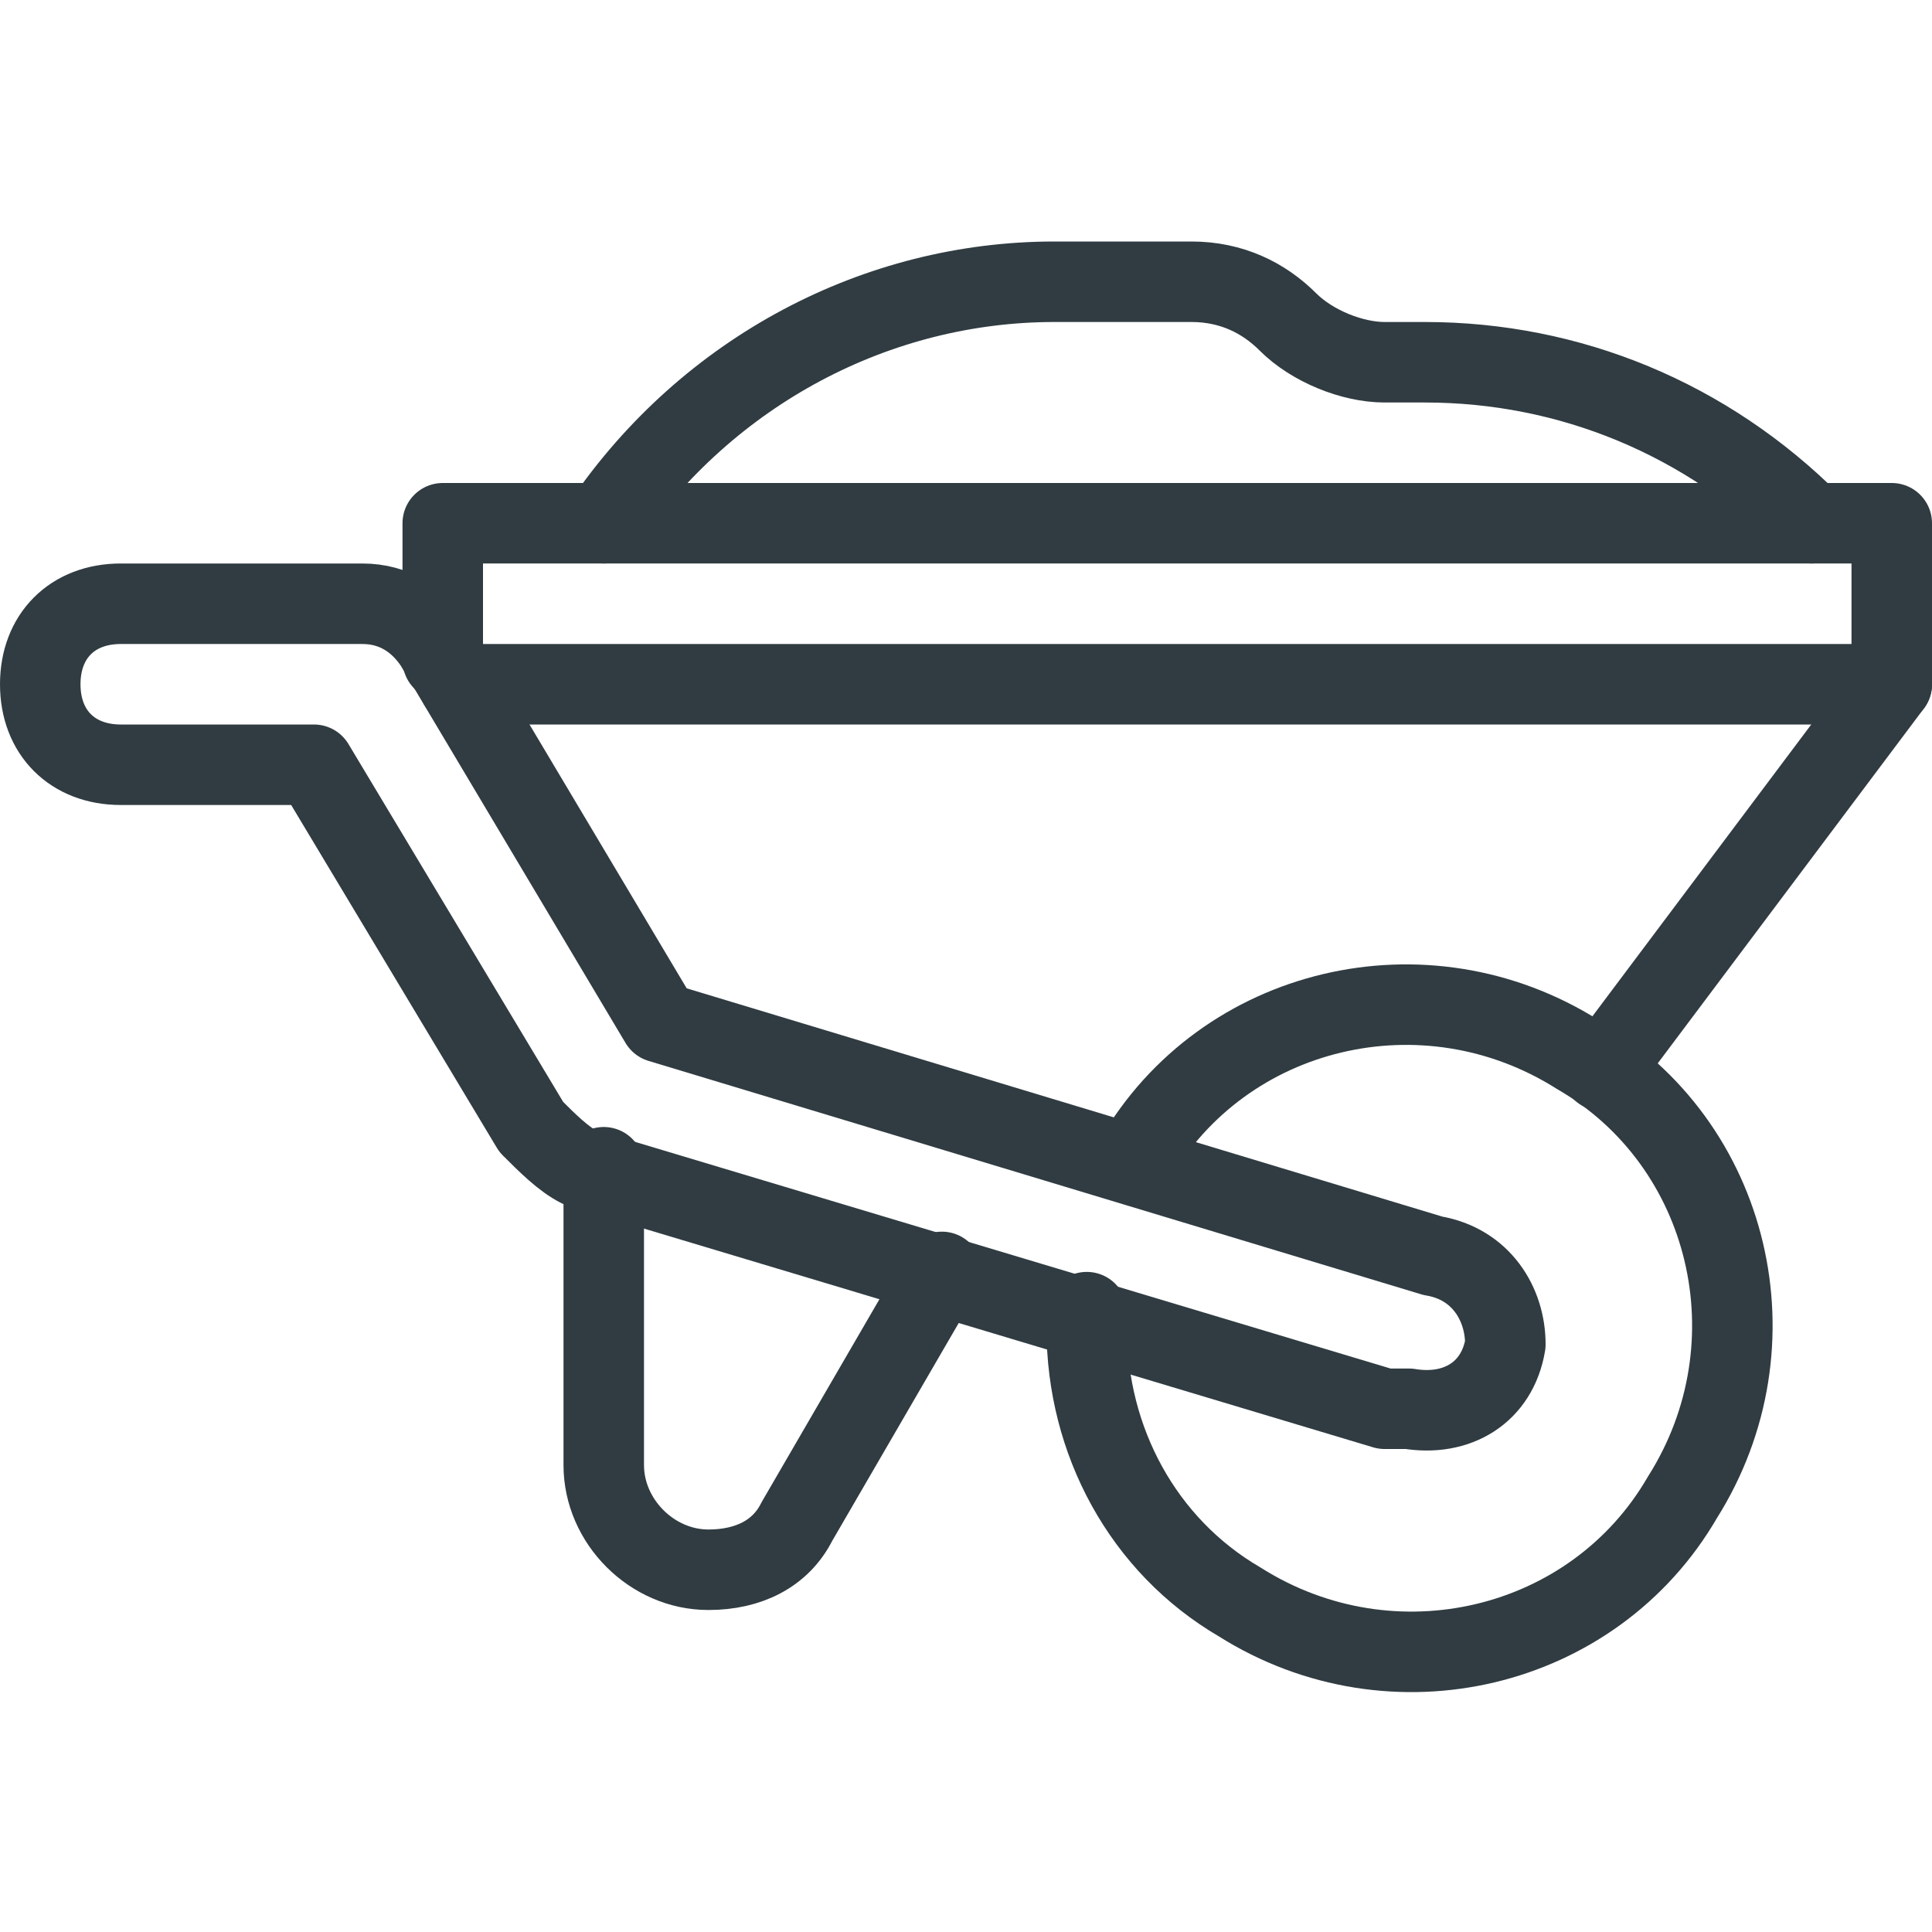
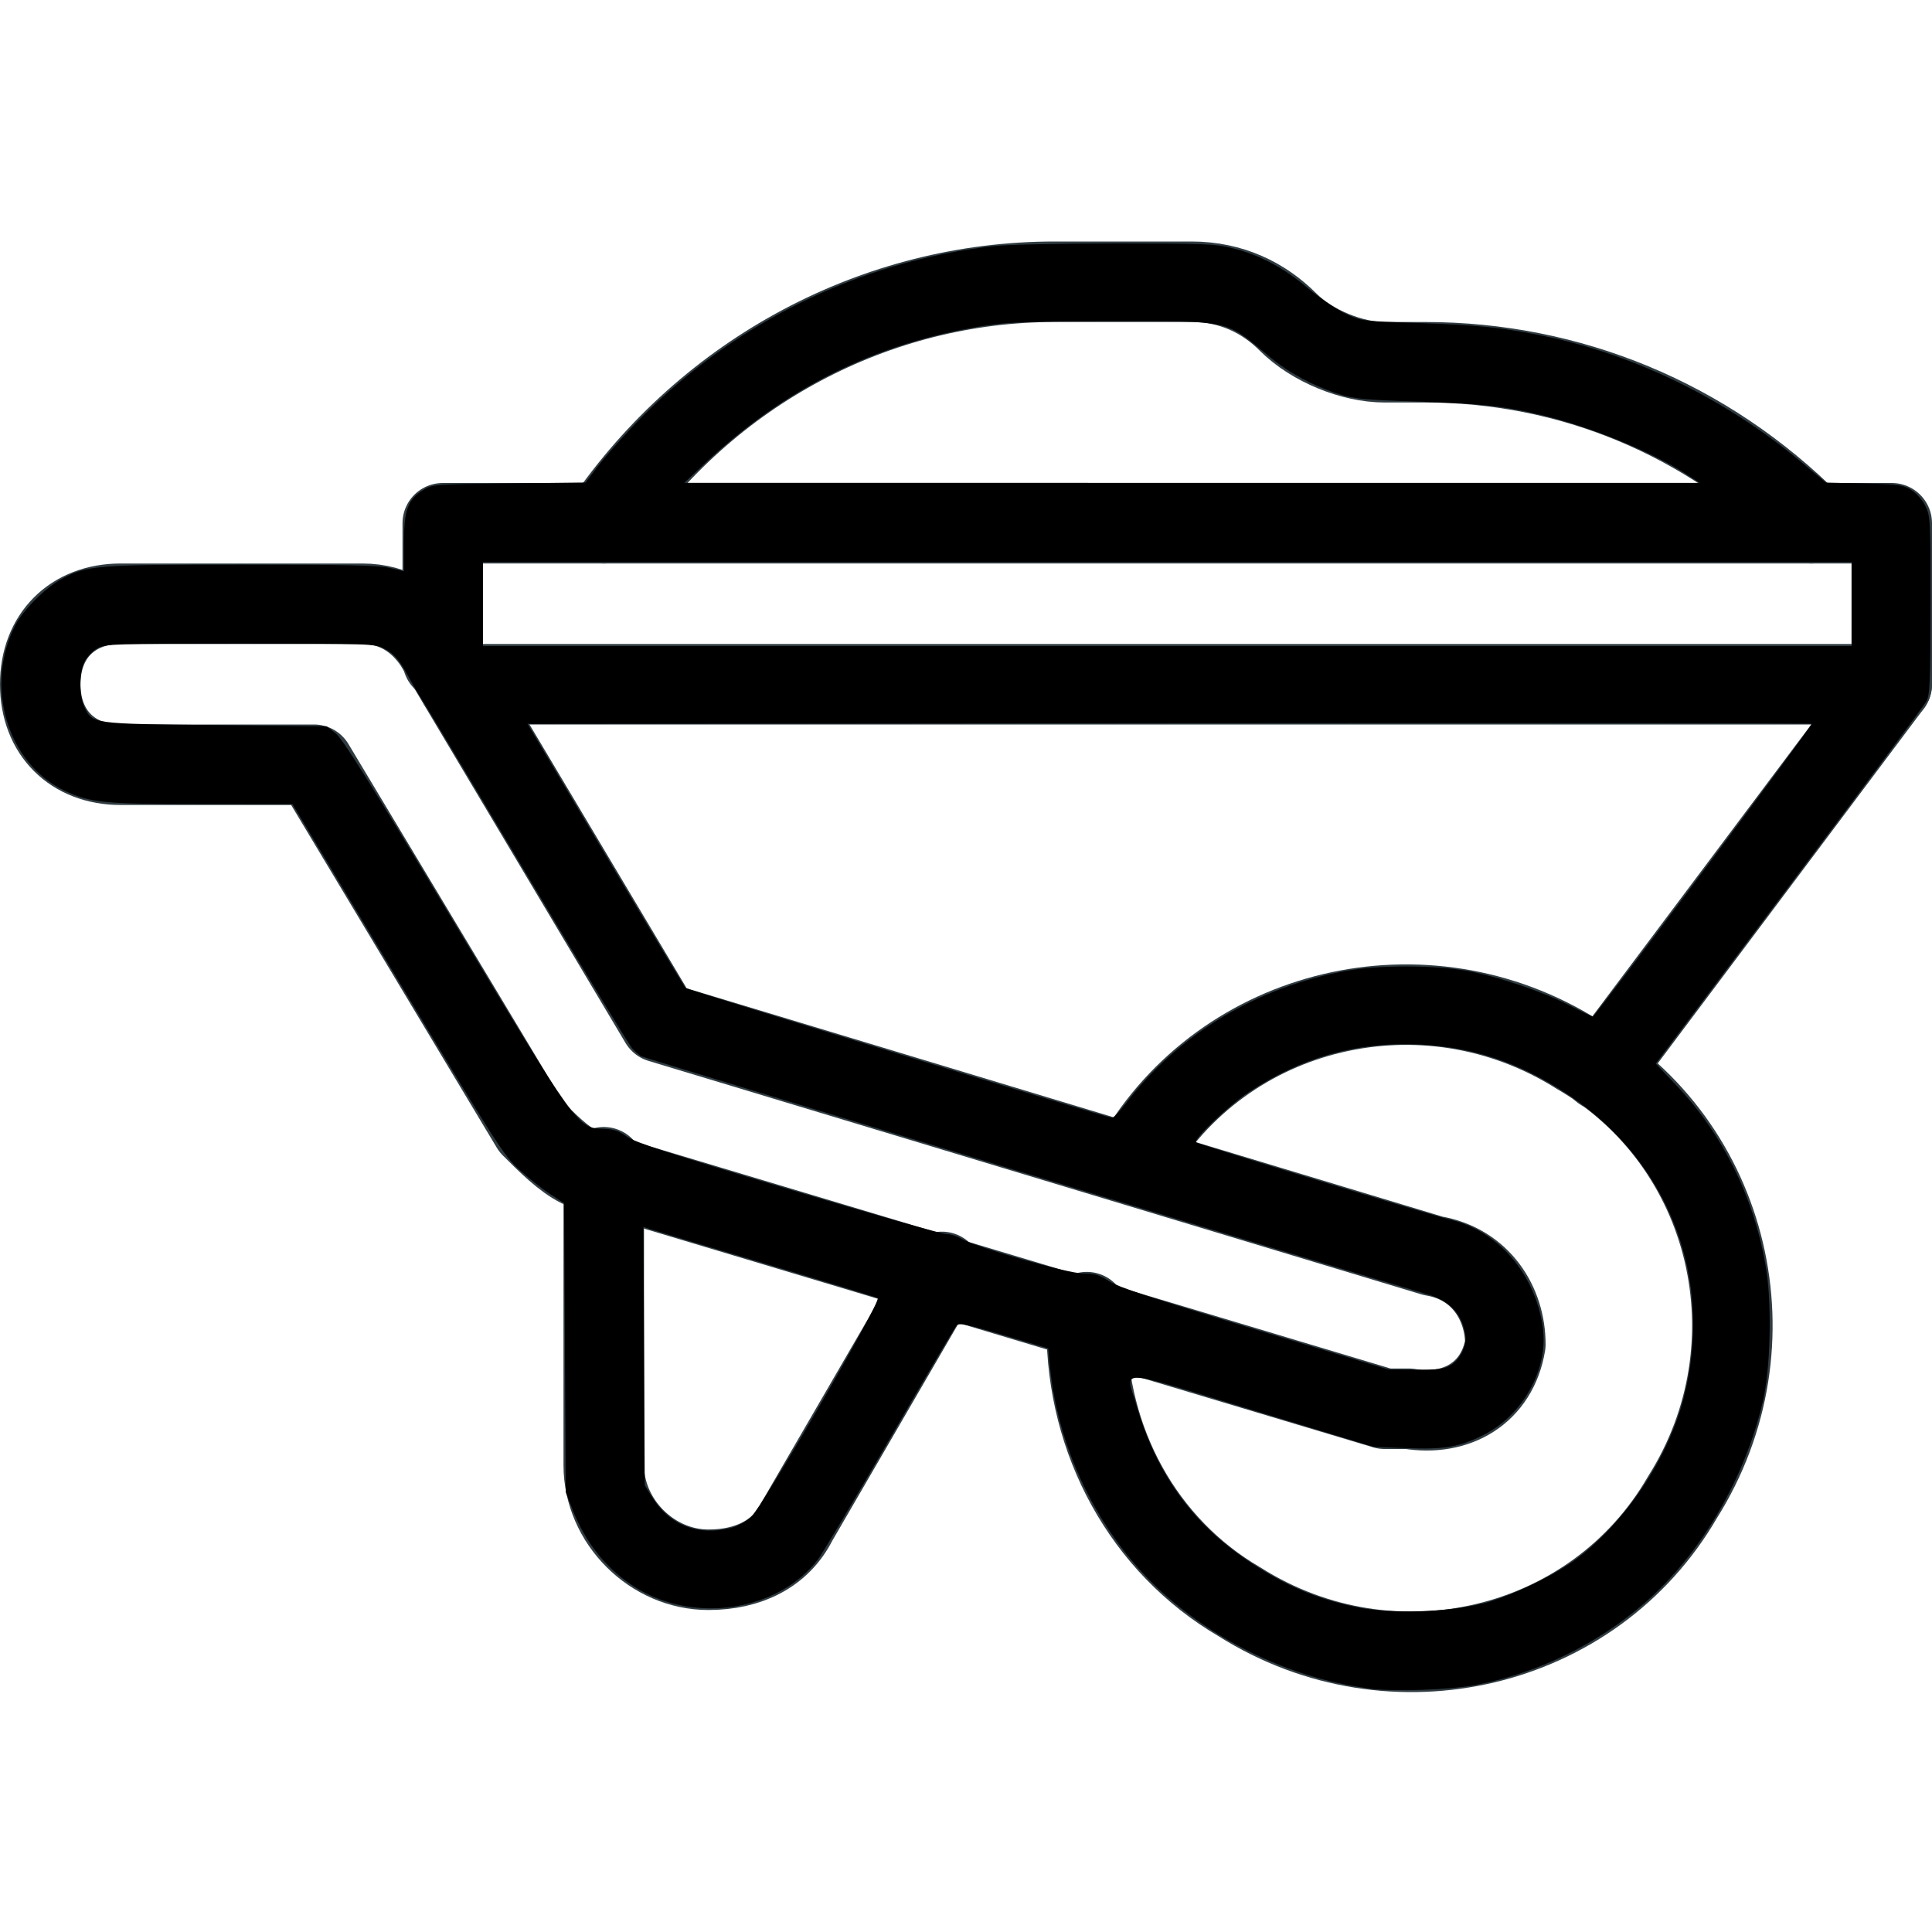
- <svg xmlns="http://www.w3.org/2000/svg" enable-background="new 0 0 24 24" viewBox="0 0 24 24">
-   <path fill="none" stroke="#303c42" stroke-linecap="round" stroke-linejoin="round" d="M14.1,14.4c1.1-1.9,3.6-2.5,5.5-1.3c1.9,1.1,2.5,3.6,1.3,5.5c-1.1,1.9-3.6,2.5-5.5,1.3c-1.2-0.7-1.9-2-1.9-3.4   c0-0.1,0-0.1,0-0.2" />
-   <path fill="none" stroke="#303c42" stroke-linecap="round" stroke-linejoin="round" d="M17.5,17.5c-0.1,0-0.2,0-0.3,0l-10-3C7,14.4,6.8,14.2,6.6,14L3.9,9.5H1.5c-0.6,0-1-0.4-1-1s0.4-1,1-1h3   c0.4,0,0.7,0.2,0.9,0.5l2.8,4.7l9.6,2.9c0.6,0.1,0.9,0.6,0.9,1.1C18.6,17.3,18.1,17.6,17.5,17.5L17.5,17.5z" />
-   <polyline fill="none" stroke="#303c42" stroke-linecap="round" stroke-linejoin="round" points="5.7 8.5 23.5 8.5 23.5 6.5 5.5 6.5 5.5 8.2" />
-   <path fill="none" stroke="#303c42" stroke-linecap="round" stroke-linejoin="round" d="M7.5,14.5v3.7c0,0.7,0.6,1.3,1.3,1.3h0l0,0c0.5,0,0.9-0.2,1.1-0.6l1.8-3.1" />
-   <line x1="23.5" x2="19.9" y1="8.5" y2="13.3" fill="none" stroke="#303c42" stroke-linecap="round" stroke-linejoin="round" />
-   <path fill="none" stroke="#303c42" stroke-linecap="round" stroke-linejoin="round" d="M7.5,6.5L7.5,6.5c1.3-1.9,3.4-3,5.6-3h1.7c0.5,0,0.9,0.2,1.2,0.5l0,0c0.3,0.3,0.8,0.5,1.2,0.5h0.5   c1.8,0,3.5,0.7,4.8,2l0,0" />
+ <svg xmlns="http://www.w3.org/2000/svg" enable-background="new 0 0 24 24" viewBox="0 0 24 24" version="1.1" id="svg14">
+   <defs id="defs18" />
+   <path fill="none" stroke="#303c42" stroke-linecap="round" stroke-linejoin="round" d="M14.1,14.4c1.1-1.9,3.6-2.5,5.5-1.3c1.9,1.1,2.5,3.6,1.3,5.5c-1.1,1.9-3.6,2.5-5.5,1.3c-1.2-0.7-1.9-2-1.9-3.4   c0-0.1,0-0.1,0-0.2" id="path2" />
+   <path fill="none" stroke="#303c42" stroke-linecap="round" stroke-linejoin="round" d="M17.5,17.5c-0.1,0-0.2,0-0.3,0l-10-3C7,14.4,6.8,14.2,6.6,14L3.9,9.5H1.5c-0.6,0-1-0.4-1-1s0.4-1,1-1h3   c0.4,0,0.7,0.2,0.9,0.5l2.8,4.7l9.6,2.9c0.6,0.1,0.9,0.6,0.9,1.1C18.6,17.3,18.1,17.6,17.5,17.5L17.5,17.5z" id="path4" />
+   <polyline fill="none" stroke="#303c42" stroke-linecap="round" stroke-linejoin="round" points="5.7 8.5 23.5 8.5 23.5 6.5 5.5 6.5 5.5 8.2" id="polyline6" />
+   <path fill="none" stroke="#303c42" stroke-linecap="round" stroke-linejoin="round" d="M7.5,14.5v3.7c0,0.7,0.6,1.3,1.3,1.3h0l0,0c0.5,0,0.9-0.2,1.1-0.6l1.8-3.1" id="path8" />
+   <line x1="23.5" x2="19.9" y1="8.5" y2="13.3" fill="none" stroke="#303c42" stroke-linecap="round" stroke-linejoin="round" id="line10" />
+   <path fill="none" stroke="#303c42" stroke-linecap="round" stroke-linejoin="round" d="M7.5,6.5L7.5,6.5c1.3-1.9,3.4-3,5.6-3h1.7c0.5,0,0.9,0.2,1.2,0.5l0,0c0.3,0.3,0.8,0.5,1.2,0.5h0.5   c1.8,0,3.5,0.7,4.8,2l0,0" id="path12" />
+   <path style="fill:#000000;stroke-width:0.031" d="M 17.021,20.976 C 16.116,20.862 15.219,20.458 14.511,19.846 13.698,19.143 13.147,18.064 13.042,16.968 l -0.021,-0.218 -0.55,-0.163 c -0.474,-0.141 -0.556,-0.157 -0.59,-0.119 -0.022,0.024 -0.396,0.658 -0.831,1.41 -0.435,0.751 -0.835,1.423 -0.889,1.494 C 9.673,20.007 8.649,20.172 7.918,19.734 7.553,19.515 7.277,19.177 7.109,18.744 L 7.028,18.537 7.018,16.742 7.007,14.946 6.834,14.833 C 6.738,14.771 6.567,14.635 6.453,14.532 6.257,14.354 6.175,14.225 4.94,12.167 L 3.634,9.99 2.507,9.989 C 1.287,9.989 1.121,9.972 0.802,9.822 0.093,9.486 -0.195,8.527 0.187,7.773 0.288,7.575 0.563,7.301 0.774,7.188 1.082,7.023 1.198,7.014 3.008,7.014 c 1.286,-3.07e-5 1.697,0.009 1.834,0.041 l 0.176,0.042 V 6.747 c 0,-0.409 0.047,-0.541 0.237,-0.659 0.114,-0.071 0.131,-0.072 1.067,-0.083 L 7.274,5.994 7.425,5.795 c 0.083,-0.11 0.283,-0.338 0.443,-0.506 1.192,-1.254 2.791,-2.048 4.491,-2.233 0.164,-0.018 0.842,-0.032 1.507,-0.032 1.105,0 1.229,0.005 1.451,0.061 0.335,0.084 0.626,0.239 0.933,0.497 0.143,0.12 0.351,0.261 0.46,0.313 0.198,0.093 0.205,0.094 0.89,0.117 0.773,0.026 1.075,0.057 1.611,0.169 1.108,0.23 2.237,0.785 3.153,1.549 l 0.318,0.265 0.474,0.011 c 0.43,0.01 0.485,0.018 0.587,0.081 0.066,0.041 0.139,0.124 0.176,0.201 0.061,0.125 0.064,0.18 0.062,1.234 -0.001,0.982 -0.007,1.113 -0.054,1.196 -0.029,0.051 -0.796,1.083 -1.706,2.294 l -1.653,2.201 0.257,0.27 c 0.587,0.618 0.981,1.428 1.117,2.296 0.07,0.449 0.05,1.23 -0.042,1.625 -0.224,0.965 -0.773,1.902 -1.468,2.507 -0.592,0.515 -1.325,0.872 -2.098,1.02 -0.317,0.061 -1.006,0.085 -1.317,0.046 z m 1.394,-1.054 c 0.367,-0.096 0.899,-0.352 1.186,-0.57 0.599,-0.456 1.122,-1.243 1.313,-1.98 0.383,-1.473 -0.171,-2.933 -1.431,-3.772 -0.598,-0.398 -1.177,-0.593 -1.853,-0.625 -0.775,-0.036 -1.468,0.159 -2.127,0.599 -0.25,0.167 -0.684,0.582 -0.645,0.617 0.027,0.025 2.932,0.908 3.154,0.959 0.595,0.136 1.06,0.675 1.153,1.337 0.073,0.516 -0.244,1.092 -0.737,1.339 -0.299,0.15 -0.49,0.182 -0.963,0.163 l -0.401,-0.016 -1.512,-0.459 c -1.732,-0.526 -1.569,-0.52 -1.433,-0.051 0.241,0.832 0.694,1.464 1.377,1.921 0.464,0.311 0.844,0.474 1.353,0.58 0.413,0.087 1.143,0.066 1.565,-0.045 z M 9.085,18.979 c 0.074,-0.019 0.183,-0.077 0.242,-0.13 C 9.474,18.715 10.957,16.154 10.903,16.125 10.882,16.113 10.257,15.922 9.514,15.7 8.771,15.479 8.125,15.284 8.078,15.269 l -0.085,-0.028 0.008,1.605 0.008,1.605 0.092,0.148 c 0.217,0.348 0.569,0.485 0.983,0.381 z m 8.933,-2.019 c 0.129,-0.078 0.209,-0.253 0.182,-0.397 -0.047,-0.253 -0.197,-0.407 -0.47,-0.485 C 17.177,15.921 8.009,13.144 7.968,13.122 7.94,13.107 7.889,13.063 7.853,13.023 7.817,12.984 7.249,12.047 6.59,10.941 5.931,9.836 5.336,8.841 5.267,8.731 5.198,8.622 5.112,8.477 5.076,8.409 4.963,8.198 4.894,8.118 4.771,8.056 4.657,7.997 4.585,7.995 2.985,7.995 c -1.556,0 -1.674,0.004 -1.771,0.056 C 1.157,8.082 1.084,8.154 1.054,8.212 0.982,8.345 0.979,8.637 1.048,8.782 1.148,8.993 1.133,8.991 2.673,9.008 l 1.384,0.015 0.111,0.085 c 0.085,0.065 0.434,0.621 1.461,2.332 1.532,2.551 1.549,2.574 1.856,2.582 0.135,0.003 0.197,0.023 0.302,0.097 0.104,0.073 0.53,0.212 2.004,0.652 1.03,0.308 1.914,0.559 1.964,0.559 0.051,-4.32e-4 0.136,0.026 0.189,0.058 0.171,0.104 1.32,0.432 1.515,0.432 0.143,0 0.199,0.017 0.318,0.095 0.11,0.073 0.536,0.213 1.808,0.597 l 1.664,0.501 0.338,0.002 c 0.278,0.001 0.354,-0.008 0.432,-0.056 z m -4.044,-3.238 c 0.661,-0.876 1.639,-1.464 2.768,-1.665 0.385,-0.069 1.082,-0.068 1.473,0.002 0.383,0.068 0.95,0.259 1.285,0.432 0.147,0.076 0.276,0.138 0.286,0.138 0.028,0 2.736,-3.622 2.72,-3.638 -0.008,-0.008 -3.601,-0.011 -7.984,-0.007 l -7.969,0.008 0.968,1.627 c 0.533,0.895 0.98,1.638 0.994,1.653 0.025,0.026 5.23,1.611 5.299,1.614 0.019,8.69e-4 0.091,-0.073 0.159,-0.164 z M 23.003,7.504 V 6.982 H 14.501 6 v 0.522 0.522 h 8.501 8.501 z M 20.946,5.889 C 20.51,5.608 19.751,5.298 19.151,5.156 18.668,5.042 18.406,5.014 17.601,4.988 16.951,4.967 16.82,4.955 16.634,4.896 16.314,4.794 16.015,4.634 15.781,4.44 15.209,3.965 15.316,3.99 13.811,3.991 c -1.023,6.608e-4 -1.286,0.01 -1.578,0.055 -1.352,0.211 -2.49,0.775 -3.503,1.735 l -0.229,0.217 6.307,5.032e-4 6.307,5.031e-4 z" id="path57" />
</svg>
